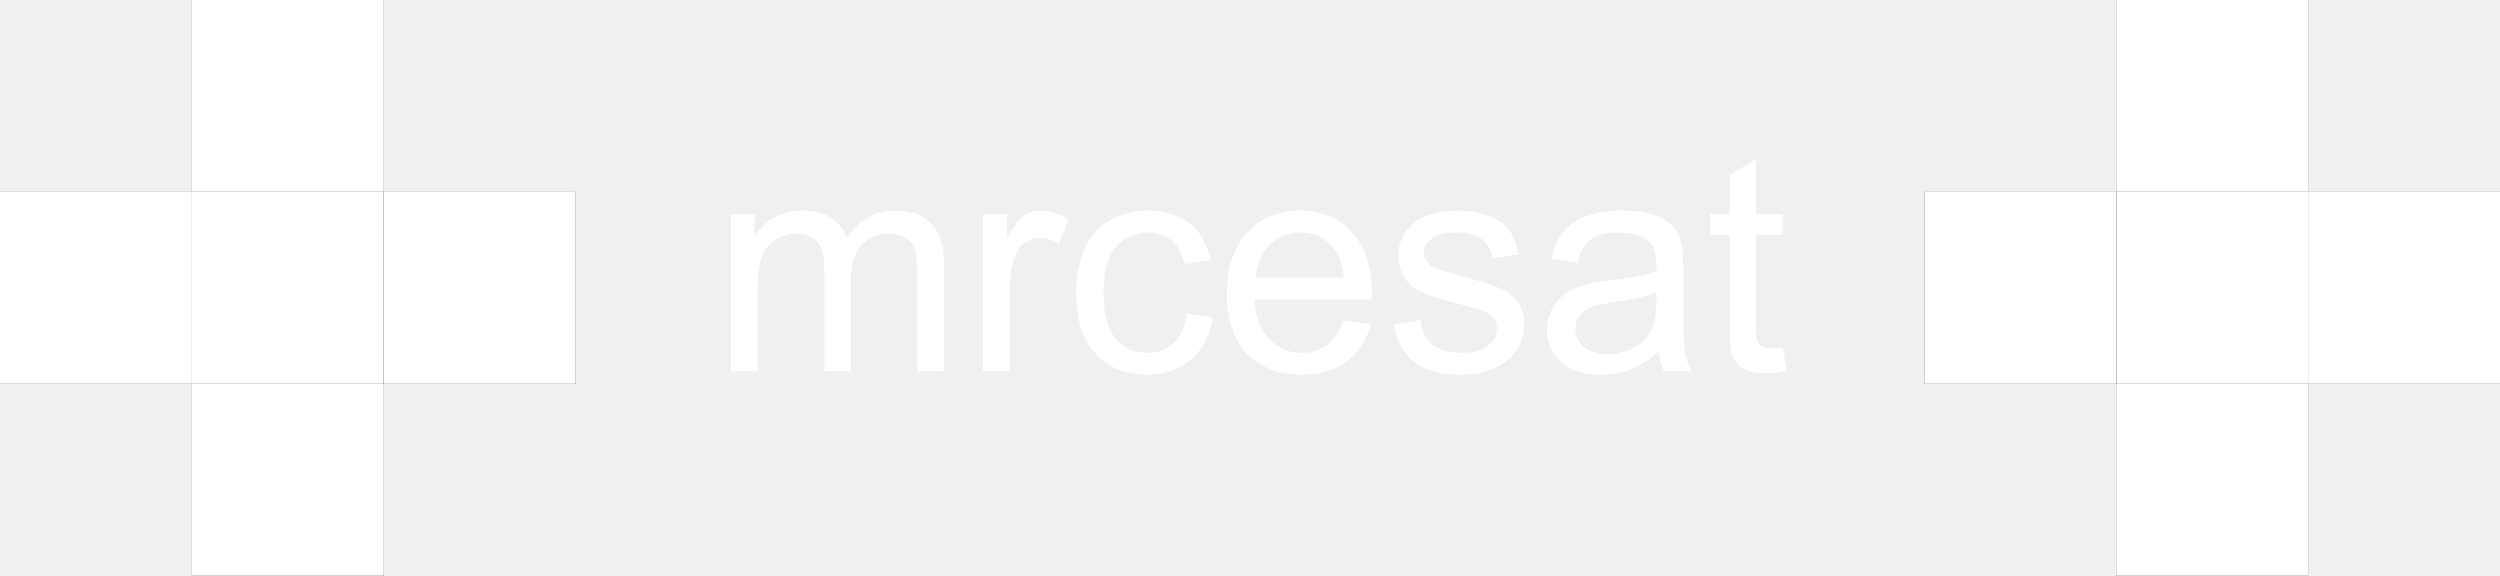
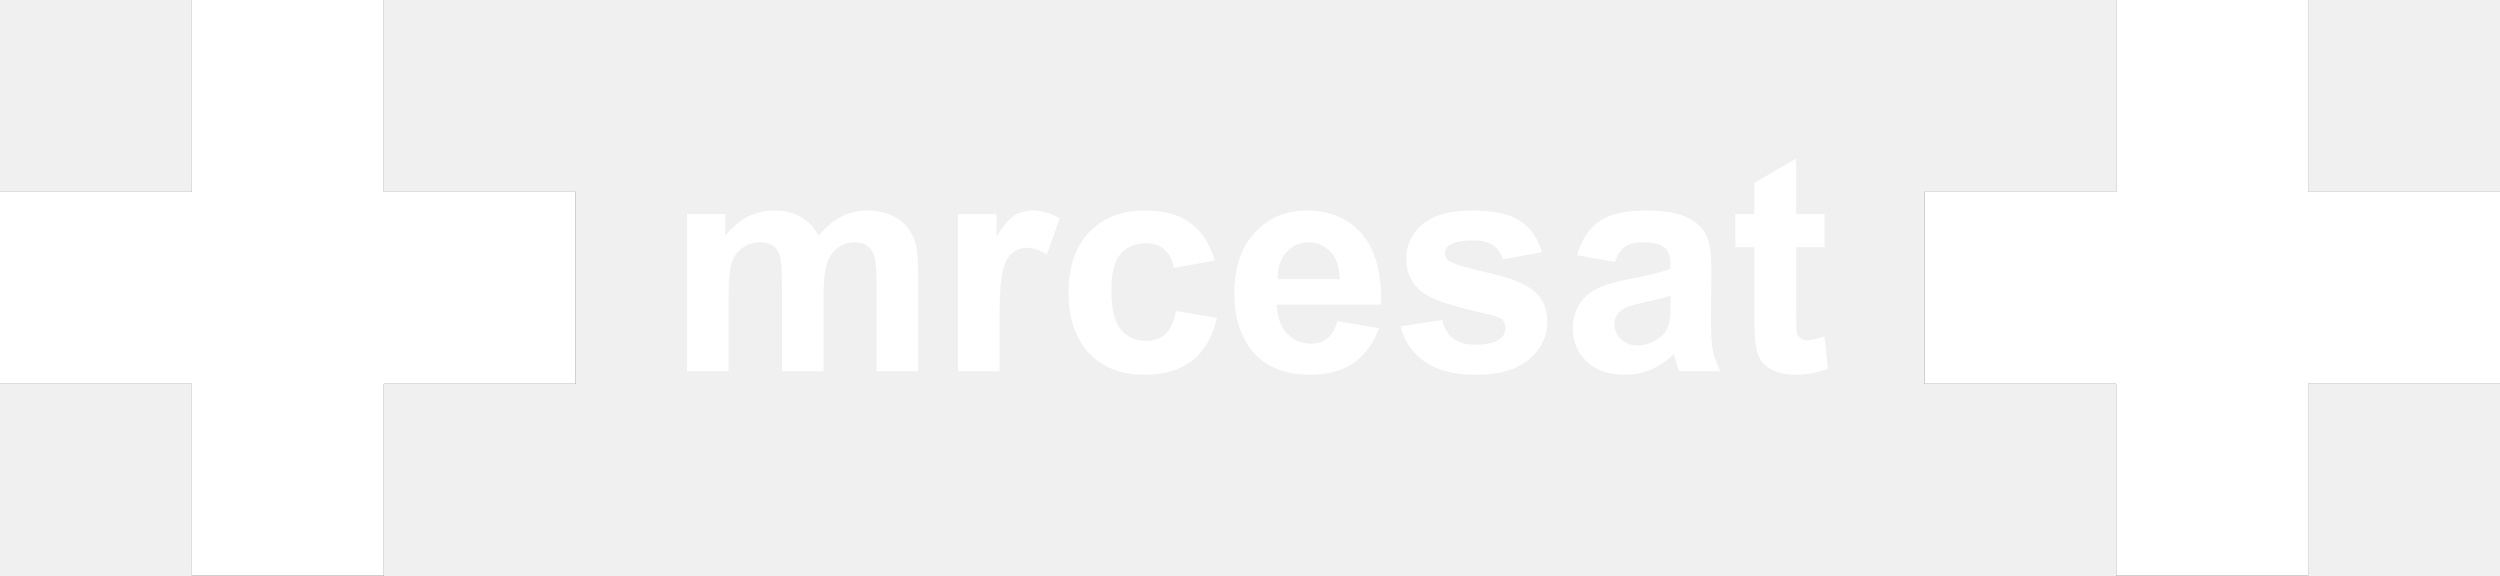
<svg xmlns="http://www.w3.org/2000/svg" width="330" height="76" viewBox="0 0 330 76" fill="none">
-   <path d="M96.484 49V28.258H99.629V31.168C100.28 30.152 101.146 29.338 102.227 28.727C103.307 28.102 104.538 27.789 105.918 27.789C107.454 27.789 108.711 28.108 109.688 28.746C110.677 29.384 111.374 30.276 111.777 31.422C113.418 29 115.553 27.789 118.184 27.789C120.241 27.789 121.823 28.362 122.93 29.508C124.036 30.641 124.59 32.392 124.59 34.762V49H121.094V35.934C121.094 34.527 120.977 33.518 120.742 32.906C120.521 32.281 120.111 31.78 119.512 31.402C118.913 31.025 118.21 30.836 117.402 30.836C115.944 30.836 114.733 31.324 113.77 32.301C112.806 33.264 112.324 34.814 112.324 36.949V49H108.809V35.523C108.809 33.961 108.522 32.789 107.949 32.008C107.376 31.227 106.439 30.836 105.137 30.836C104.147 30.836 103.229 31.096 102.383 31.617C101.549 32.138 100.944 32.9 100.566 33.902C100.189 34.905 100 36.35 100 38.238V49H96.484ZM129.766 49V28.258H132.93V31.402C133.737 29.931 134.479 28.961 135.156 28.492C135.846 28.023 136.602 27.789 137.422 27.789C138.607 27.789 139.811 28.167 141.035 28.922L139.824 32.184C138.965 31.676 138.105 31.422 137.246 31.422C136.478 31.422 135.788 31.656 135.176 32.125C134.564 32.581 134.128 33.219 133.867 34.039C133.477 35.289 133.281 36.656 133.281 38.141V49H129.766ZM156.66 41.402L160.117 41.852C159.74 44.234 158.77 46.103 157.207 47.457C155.658 48.798 153.75 49.469 151.484 49.469C148.646 49.469 146.361 48.544 144.629 46.695C142.91 44.833 142.051 42.171 142.051 38.707C142.051 36.467 142.422 34.508 143.164 32.828C143.906 31.148 145.033 29.892 146.543 29.059C148.066 28.212 149.72 27.789 151.504 27.789C153.757 27.789 155.599 28.362 157.031 29.508C158.464 30.641 159.382 32.255 159.785 34.352L156.367 34.879C156.042 33.486 155.462 32.438 154.629 31.734C153.809 31.031 152.812 30.68 151.641 30.68C149.87 30.68 148.431 31.318 147.324 32.594C146.217 33.857 145.664 35.862 145.664 38.609C145.664 41.396 146.198 43.421 147.266 44.684C148.333 45.947 149.727 46.578 151.445 46.578C152.826 46.578 153.978 46.155 154.902 45.309C155.827 44.462 156.413 43.16 156.66 41.402ZM177.324 42.32L180.957 42.77C180.384 44.892 179.323 46.539 177.773 47.711C176.224 48.883 174.245 49.469 171.836 49.469C168.802 49.469 166.393 48.538 164.609 46.676C162.839 44.801 161.953 42.177 161.953 38.805C161.953 35.315 162.852 32.607 164.648 30.68C166.445 28.753 168.776 27.789 171.641 27.789C174.414 27.789 176.68 28.733 178.438 30.621C180.195 32.509 181.074 35.165 181.074 38.59C181.074 38.798 181.068 39.111 181.055 39.527H165.586C165.716 41.806 166.361 43.551 167.52 44.762C168.678 45.973 170.124 46.578 171.855 46.578C173.145 46.578 174.245 46.24 175.156 45.562C176.068 44.885 176.79 43.805 177.324 42.32ZM165.781 36.637H177.363C177.207 34.892 176.764 33.583 176.035 32.711C174.915 31.357 173.464 30.68 171.68 30.68C170.065 30.68 168.704 31.22 167.598 32.301C166.504 33.382 165.898 34.827 165.781 36.637ZM183.984 42.809L187.461 42.262C187.656 43.655 188.197 44.723 189.082 45.465C189.98 46.207 191.23 46.578 192.832 46.578C194.447 46.578 195.645 46.253 196.426 45.602C197.207 44.938 197.598 44.163 197.598 43.277C197.598 42.483 197.253 41.858 196.562 41.402C196.081 41.09 194.883 40.693 192.969 40.211C190.391 39.56 188.6 39 187.598 38.531C186.608 38.05 185.853 37.392 185.332 36.559C184.824 35.712 184.57 34.781 184.57 33.766C184.57 32.841 184.779 31.988 185.195 31.207C185.625 30.413 186.204 29.755 186.934 29.234C187.48 28.831 188.223 28.492 189.16 28.219C190.111 27.932 191.126 27.789 192.207 27.789C193.835 27.789 195.26 28.023 196.484 28.492C197.721 28.961 198.633 29.599 199.219 30.406C199.805 31.201 200.208 32.268 200.43 33.609L196.992 34.078C196.836 33.01 196.38 32.177 195.625 31.578C194.883 30.979 193.828 30.68 192.461 30.68C190.846 30.68 189.694 30.947 189.004 31.48C188.314 32.014 187.969 32.639 187.969 33.355C187.969 33.811 188.112 34.221 188.398 34.586C188.685 34.964 189.134 35.276 189.746 35.523C190.098 35.654 191.133 35.953 192.852 36.422C195.339 37.086 197.07 37.633 198.047 38.062C199.036 38.479 199.811 39.091 200.371 39.898C200.931 40.706 201.211 41.708 201.211 42.906C201.211 44.078 200.866 45.185 200.176 46.227C199.499 47.255 198.516 48.056 197.227 48.629C195.938 49.189 194.479 49.469 192.852 49.469C190.156 49.469 188.099 48.909 186.68 47.789C185.273 46.669 184.375 45.009 183.984 42.809ZM218.926 46.441C217.624 47.548 216.367 48.329 215.156 48.785C213.958 49.241 212.669 49.469 211.289 49.469C209.01 49.469 207.259 48.915 206.035 47.809C204.811 46.689 204.199 45.263 204.199 43.531C204.199 42.516 204.427 41.591 204.883 40.758C205.352 39.911 205.957 39.234 206.699 38.727C207.454 38.219 208.301 37.835 209.238 37.574C209.928 37.392 210.97 37.216 212.363 37.047C215.202 36.708 217.292 36.305 218.633 35.836C218.646 35.354 218.652 35.048 218.652 34.918C218.652 33.486 218.32 32.477 217.656 31.891C216.758 31.096 215.423 30.699 213.652 30.699C211.999 30.699 210.775 30.992 209.98 31.578C209.199 32.151 208.62 33.173 208.242 34.645L204.805 34.176C205.117 32.704 205.632 31.52 206.348 30.621C207.064 29.71 208.099 29.013 209.453 28.531C210.807 28.037 212.376 27.789 214.16 27.789C215.931 27.789 217.37 27.997 218.477 28.414C219.583 28.831 220.397 29.358 220.918 29.996C221.439 30.621 221.803 31.415 222.012 32.379C222.129 32.978 222.188 34.059 222.188 35.621V40.309C222.188 43.577 222.259 45.647 222.402 46.52C222.559 47.379 222.858 48.206 223.301 49H219.629C219.264 48.271 219.03 47.418 218.926 46.441ZM218.633 38.59C217.357 39.111 215.443 39.553 212.891 39.918C211.445 40.126 210.423 40.361 209.824 40.621C209.225 40.882 208.763 41.266 208.438 41.773C208.112 42.268 207.949 42.822 207.949 43.434C207.949 44.371 208.301 45.152 209.004 45.777C209.72 46.402 210.762 46.715 212.129 46.715C213.483 46.715 214.688 46.422 215.742 45.836C216.797 45.237 217.572 44.423 218.066 43.395C218.444 42.6 218.633 41.428 218.633 39.879V38.59ZM235.332 45.855L235.84 48.961C234.85 49.169 233.965 49.273 233.184 49.273C231.908 49.273 230.918 49.072 230.215 48.668C229.512 48.264 229.017 47.737 228.73 47.086C228.444 46.422 228.301 45.035 228.301 42.926V30.992H225.723V28.258H228.301V23.121L231.797 21.012V28.258H235.332V30.992H231.797V43.121C231.797 44.124 231.855 44.768 231.973 45.055C232.103 45.341 232.305 45.569 232.578 45.738C232.865 45.908 233.268 45.992 233.789 45.992C234.18 45.992 234.694 45.947 235.332 45.855Z" fill="white" />
-   <rect x="25.333" width="25.333" height="25.333" fill="black" />
-   <rect x="25.333" width="25.333" height="25.333" fill="white" />
-   <rect x="25.333" y="50.667" width="25.333" height="25.333" fill="black" />
-   <rect x="25.333" y="50.667" width="25.333" height="25.333" fill="white" />
-   <rect x="25.333" y="25.333" width="25.333" height="25.333" fill="black" />
-   <rect x="25.333" y="25.333" width="25.333" height="25.333" fill="white" />
-   <rect y="25.333" width="25.333" height="25.333" fill="black" />
-   <rect y="25.333" width="25.333" height="25.333" fill="white" />
-   <rect x="50.667" y="25.333" width="25.333" height="25.333" fill="black" />
-   <rect x="50.667" y="25.333" width="25.333" height="25.333" fill="white" />
-   <rect x="279.333" width="25.333" height="25.333" fill="black" />
-   <rect x="279.333" width="25.333" height="25.333" fill="white" />
-   <rect x="279.333" y="50.667" width="25.333" height="25.333" fill="black" />
-   <rect x="279.333" y="50.667" width="25.333" height="25.333" fill="white" />
-   <rect x="279.333" y="25.333" width="25.333" height="25.333" fill="black" />
-   <rect x="279.333" y="25.333" width="25.333" height="25.333" fill="white" />
-   <rect x="254" y="25.333" width="25.333" height="25.333" fill="black" />
-   <rect x="254" y="25.333" width="25.333" height="25.333" fill="white" />
-   <rect x="304.667" y="25.333" width="25.333" height="25.333" fill="black" />
-   <rect x="304.667" y="25.333" width="25.333" height="25.333" fill="white" />
+   <path d="M90.684 28.258H95.742V31.09C97.552 28.889 99.707 27.789 102.207 27.789C103.535 27.789 104.688 28.062 105.664 28.609C106.641 29.156 107.441 29.983 108.066 31.09C108.978 29.983 109.961 29.156 111.016 28.609C112.07 28.062 113.197 27.789 114.395 27.789C115.918 27.789 117.207 28.102 118.262 28.727C119.316 29.338 120.104 30.244 120.625 31.441C121.003 32.327 121.191 33.759 121.191 35.738V49H115.703V37.145C115.703 35.087 115.514 33.759 115.137 33.16C114.629 32.379 113.848 31.988 112.793 31.988C112.025 31.988 111.302 32.223 110.625 32.691C109.948 33.16 109.46 33.85 109.16 34.762C108.861 35.66 108.711 37.086 108.711 39.039V49H103.223V37.633C103.223 35.615 103.125 34.312 102.93 33.727C102.734 33.141 102.428 32.704 102.012 32.418C101.608 32.132 101.055 31.988 100.352 31.988C99.505 31.988 98.743 32.216 98.066 32.672C97.389 33.128 96.901 33.785 96.602 34.645C96.315 35.504 96.172 36.93 96.172 38.922V49H90.684V28.258ZM131.934 49H126.445V28.258H131.543V31.207C132.415 29.814 133.197 28.896 133.887 28.453C134.59 28.01 135.384 27.789 136.27 27.789C137.52 27.789 138.724 28.134 139.883 28.824L138.184 33.609C137.259 33.01 136.4 32.711 135.605 32.711C134.837 32.711 134.186 32.926 133.652 33.355C133.118 33.772 132.695 34.534 132.383 35.641C132.083 36.747 131.934 39.065 131.934 42.594V49ZM160.352 34.391L154.941 35.367C154.759 34.286 154.342 33.473 153.691 32.926C153.053 32.379 152.22 32.105 151.191 32.105C149.824 32.105 148.73 32.581 147.91 33.531C147.103 34.469 146.699 36.044 146.699 38.258C146.699 40.719 147.109 42.457 147.93 43.473C148.763 44.488 149.876 44.996 151.27 44.996C152.311 44.996 153.164 44.703 153.828 44.117C154.492 43.518 154.961 42.496 155.234 41.051L160.625 41.969C160.065 44.443 158.991 46.311 157.402 47.574C155.814 48.837 153.685 49.469 151.016 49.469C147.982 49.469 145.56 48.512 143.75 46.598C141.953 44.684 141.055 42.034 141.055 38.648C141.055 35.224 141.96 32.561 143.77 30.66C145.579 28.746 148.027 27.789 151.113 27.789C153.639 27.789 155.645 28.336 157.129 29.43C158.626 30.51 159.701 32.164 160.352 34.391ZM176.543 42.398L182.012 43.316C181.309 45.322 180.195 46.852 178.672 47.906C177.161 48.948 175.267 49.469 172.988 49.469C169.382 49.469 166.712 48.29 164.98 45.934C163.613 44.046 162.93 41.663 162.93 38.785C162.93 35.348 163.828 32.659 165.625 30.719C167.422 28.766 169.694 27.789 172.441 27.789C175.527 27.789 177.962 28.811 179.746 30.855C181.53 32.887 182.383 36.005 182.305 40.211H168.555C168.594 41.839 169.036 43.108 169.883 44.02C170.729 44.918 171.784 45.367 173.047 45.367C173.906 45.367 174.629 45.133 175.215 44.664C175.801 44.195 176.243 43.44 176.543 42.398ZM176.855 36.852C176.816 35.263 176.406 34.059 175.625 33.238C174.844 32.405 173.893 31.988 172.773 31.988C171.576 31.988 170.586 32.425 169.805 33.297C169.023 34.169 168.639 35.354 168.652 36.852H176.855ZM184.863 43.082L190.371 42.242C190.605 43.31 191.081 44.124 191.797 44.684C192.513 45.23 193.516 45.504 194.805 45.504C196.224 45.504 197.292 45.243 198.008 44.723C198.49 44.358 198.73 43.87 198.73 43.258C198.73 42.841 198.6 42.496 198.34 42.223C198.066 41.962 197.454 41.721 196.504 41.5C192.077 40.523 189.271 39.632 188.086 38.824C186.445 37.704 185.625 36.148 185.625 34.156C185.625 32.359 186.335 30.849 187.754 29.625C189.173 28.401 191.374 27.789 194.355 27.789C197.194 27.789 199.303 28.251 200.684 29.176C202.064 30.1 203.014 31.467 203.535 33.277L198.359 34.234C198.138 33.427 197.715 32.809 197.09 32.379C196.478 31.949 195.599 31.734 194.453 31.734C193.008 31.734 191.973 31.936 191.348 32.34C190.931 32.626 190.723 32.997 190.723 33.453C190.723 33.844 190.905 34.176 191.27 34.449C191.764 34.814 193.47 35.328 196.387 35.992C199.316 36.656 201.361 37.47 202.52 38.434C203.665 39.41 204.238 40.771 204.238 42.516C204.238 44.417 203.444 46.051 201.855 47.418C200.267 48.785 197.917 49.469 194.805 49.469C191.979 49.469 189.74 48.896 188.086 47.75C186.445 46.604 185.371 45.048 184.863 43.082ZM213.164 34.586L208.184 33.688C208.743 31.682 209.707 30.198 211.074 29.234C212.441 28.271 214.473 27.789 217.168 27.789C219.616 27.789 221.439 28.082 222.637 28.668C223.835 29.241 224.674 29.977 225.156 30.875C225.651 31.76 225.898 33.395 225.898 35.777L225.84 42.184C225.84 44.007 225.924 45.354 226.094 46.227C226.276 47.086 226.608 48.01 227.09 49H221.66C221.517 48.635 221.341 48.095 221.133 47.379C221.042 47.053 220.977 46.839 220.938 46.734C220 47.646 218.997 48.329 217.93 48.785C216.862 49.241 215.723 49.469 214.512 49.469C212.376 49.469 210.69 48.889 209.453 47.73C208.229 46.572 207.617 45.107 207.617 43.336C207.617 42.164 207.897 41.122 208.457 40.211C209.017 39.286 209.798 38.583 210.801 38.102C211.816 37.607 213.275 37.177 215.176 36.812C217.741 36.331 219.518 35.882 220.508 35.465V34.918C220.508 33.863 220.247 33.115 219.727 32.672C219.206 32.216 218.223 31.988 216.777 31.988C215.801 31.988 215.039 32.184 214.492 32.574C213.945 32.952 213.503 33.622 213.164 34.586ZM220.508 39.039C219.805 39.273 218.691 39.553 217.168 39.879C215.645 40.204 214.648 40.523 214.18 40.836C213.464 41.344 213.105 41.988 213.105 42.77C213.105 43.538 213.392 44.202 213.965 44.762C214.538 45.322 215.267 45.602 216.152 45.602C217.142 45.602 218.086 45.276 218.984 44.625C219.648 44.13 220.085 43.525 220.293 42.809C220.436 42.34 220.508 41.448 220.508 40.133V39.039ZM240.84 28.258V32.633H237.09V40.992C237.09 42.685 237.122 43.675 237.188 43.961C237.266 44.234 237.428 44.462 237.676 44.645C237.936 44.827 238.249 44.918 238.613 44.918C239.121 44.918 239.857 44.742 240.82 44.391L241.289 48.648C240.013 49.195 238.568 49.469 236.953 49.469C235.964 49.469 235.072 49.306 234.277 48.98C233.483 48.642 232.897 48.212 232.52 47.691C232.155 47.158 231.901 46.441 231.758 45.543C231.641 44.905 231.582 43.616 231.582 41.676V32.633H229.062V28.258H231.582V24.137L237.09 20.934V28.258H240.84Z" fill="white" />
+   <path d="M50.667 25.333H76V50.667H50.667V76H25.333V50.667H0V25.333H25.333V0H50.667V25.333Z" fill="black" />
+   <path d="M50.667 25.333H76V50.667H50.667V76H25.333V50.667H0V25.333H25.333V0H50.667V25.333Z" fill="white" />
+   <path d="M304.667 25.333H330V50.667H304.667V76H279.333V50.667H254V25.333H279.333V0H304.667V25.333Z" fill="black" />
+   <path d="M304.667 25.333H330V50.667H304.667V76H279.333V50.667H254V25.333H279.333V0H304.667V25.333Z" fill="white" />
</svg>
